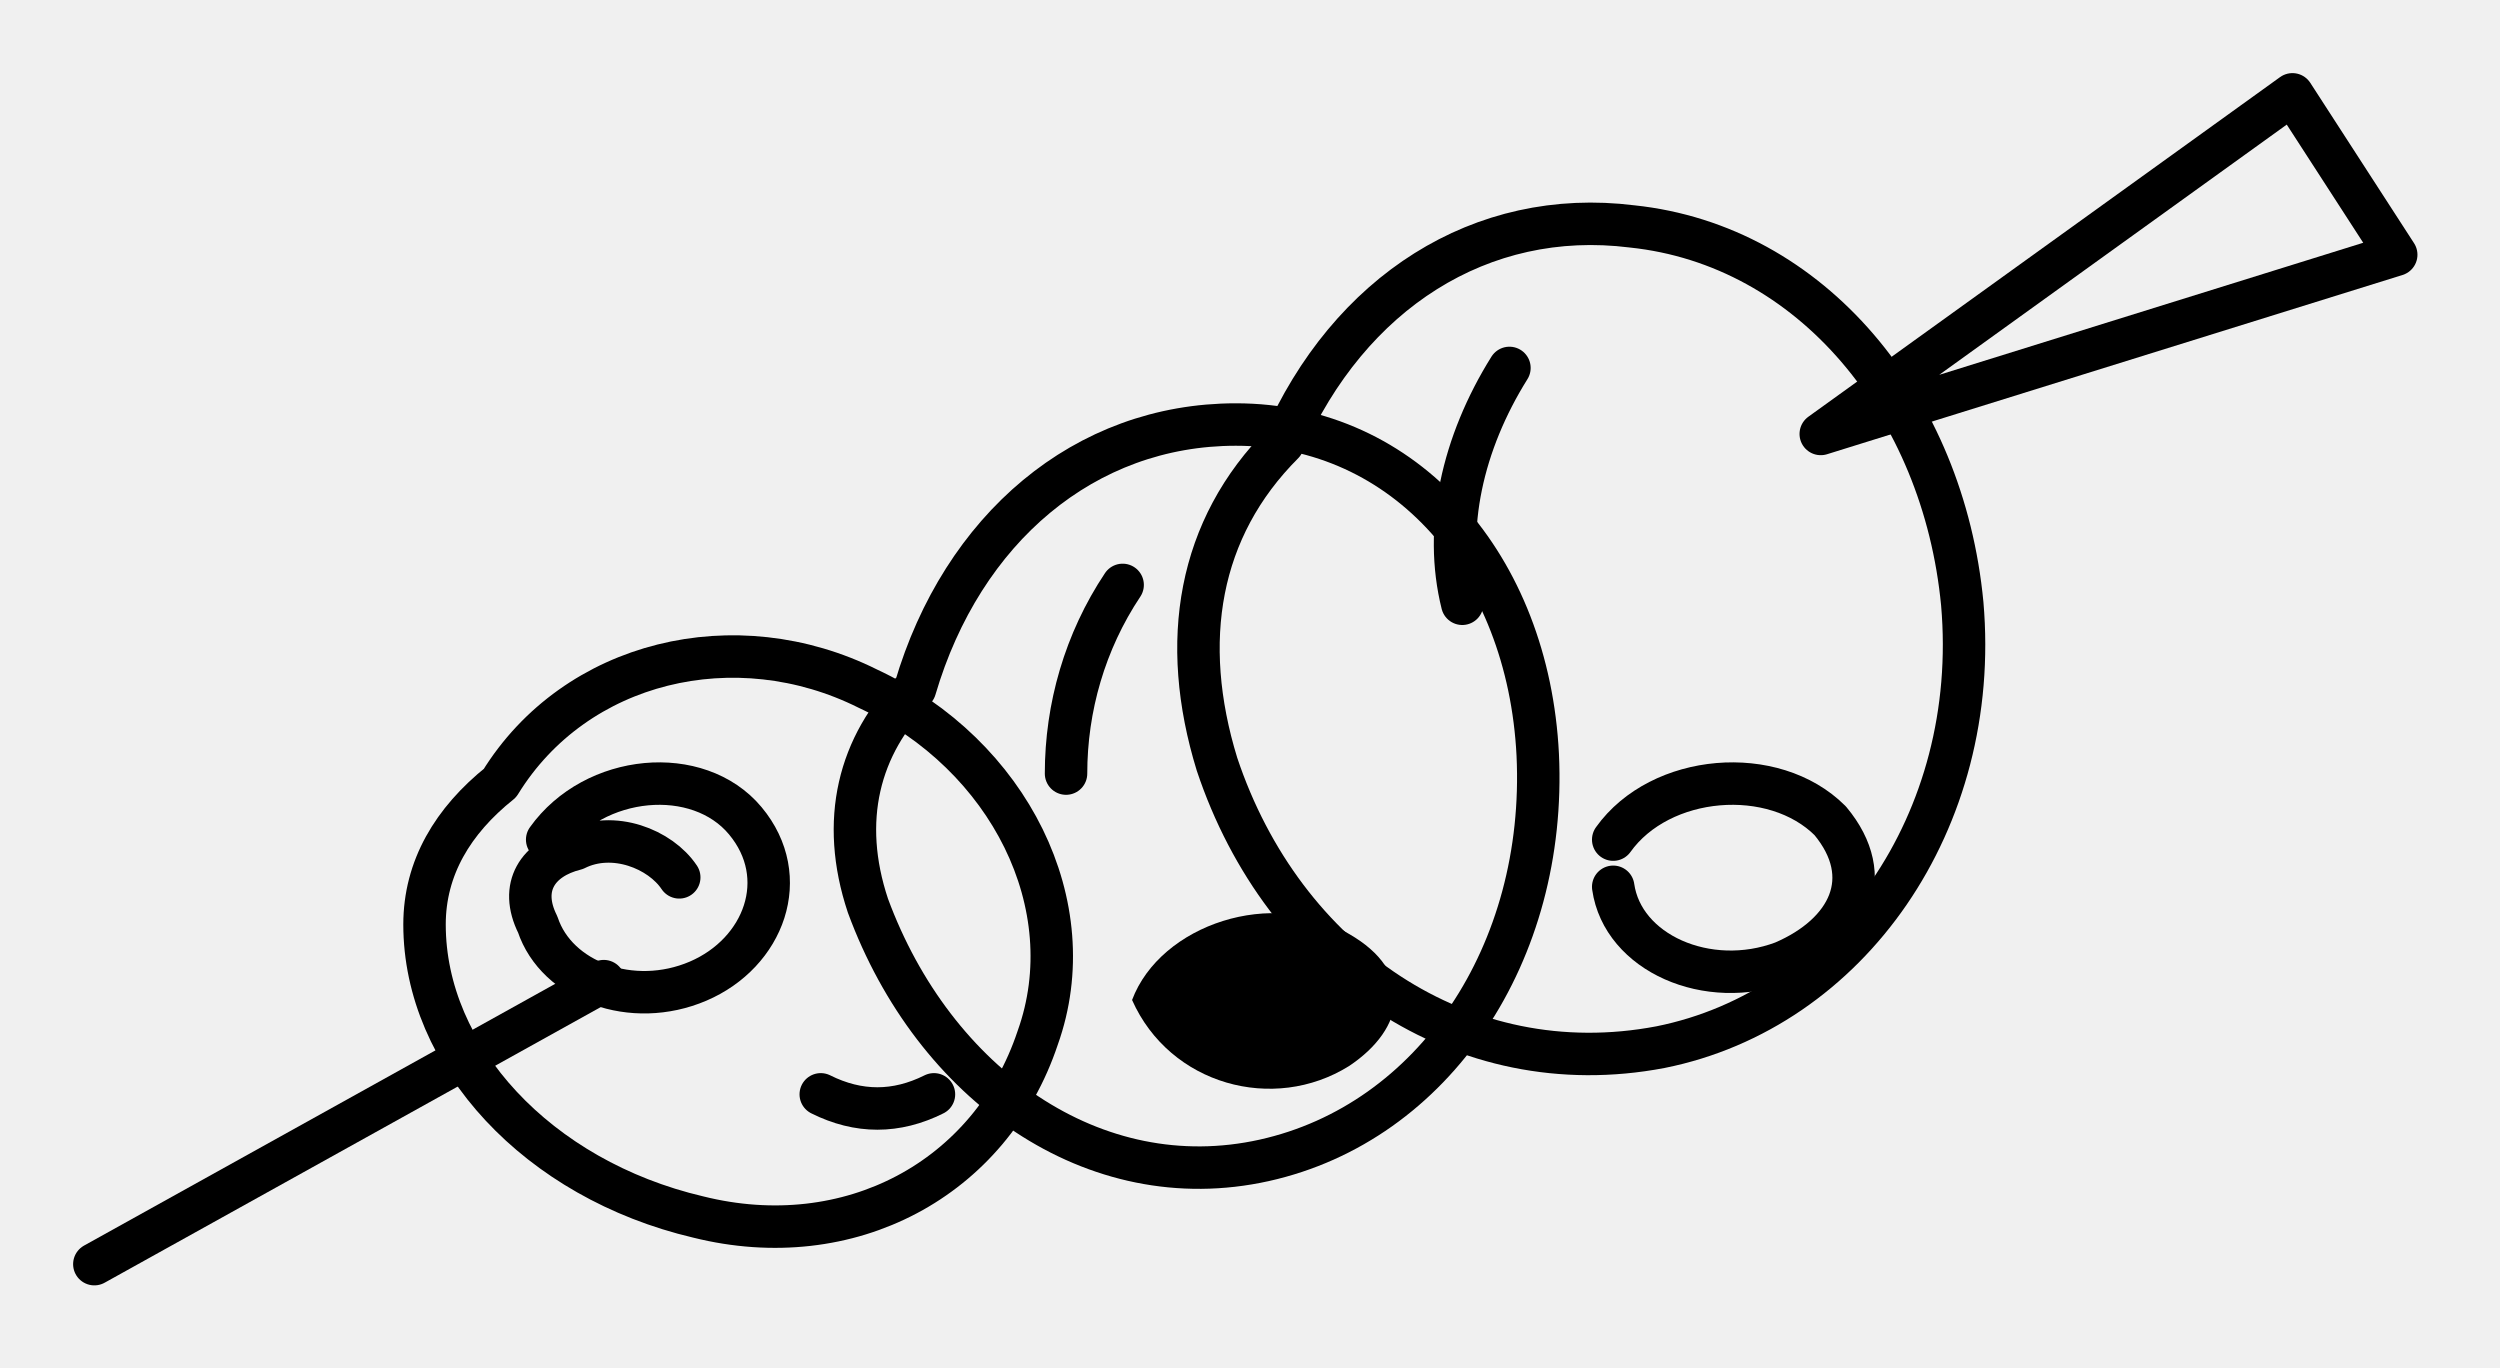
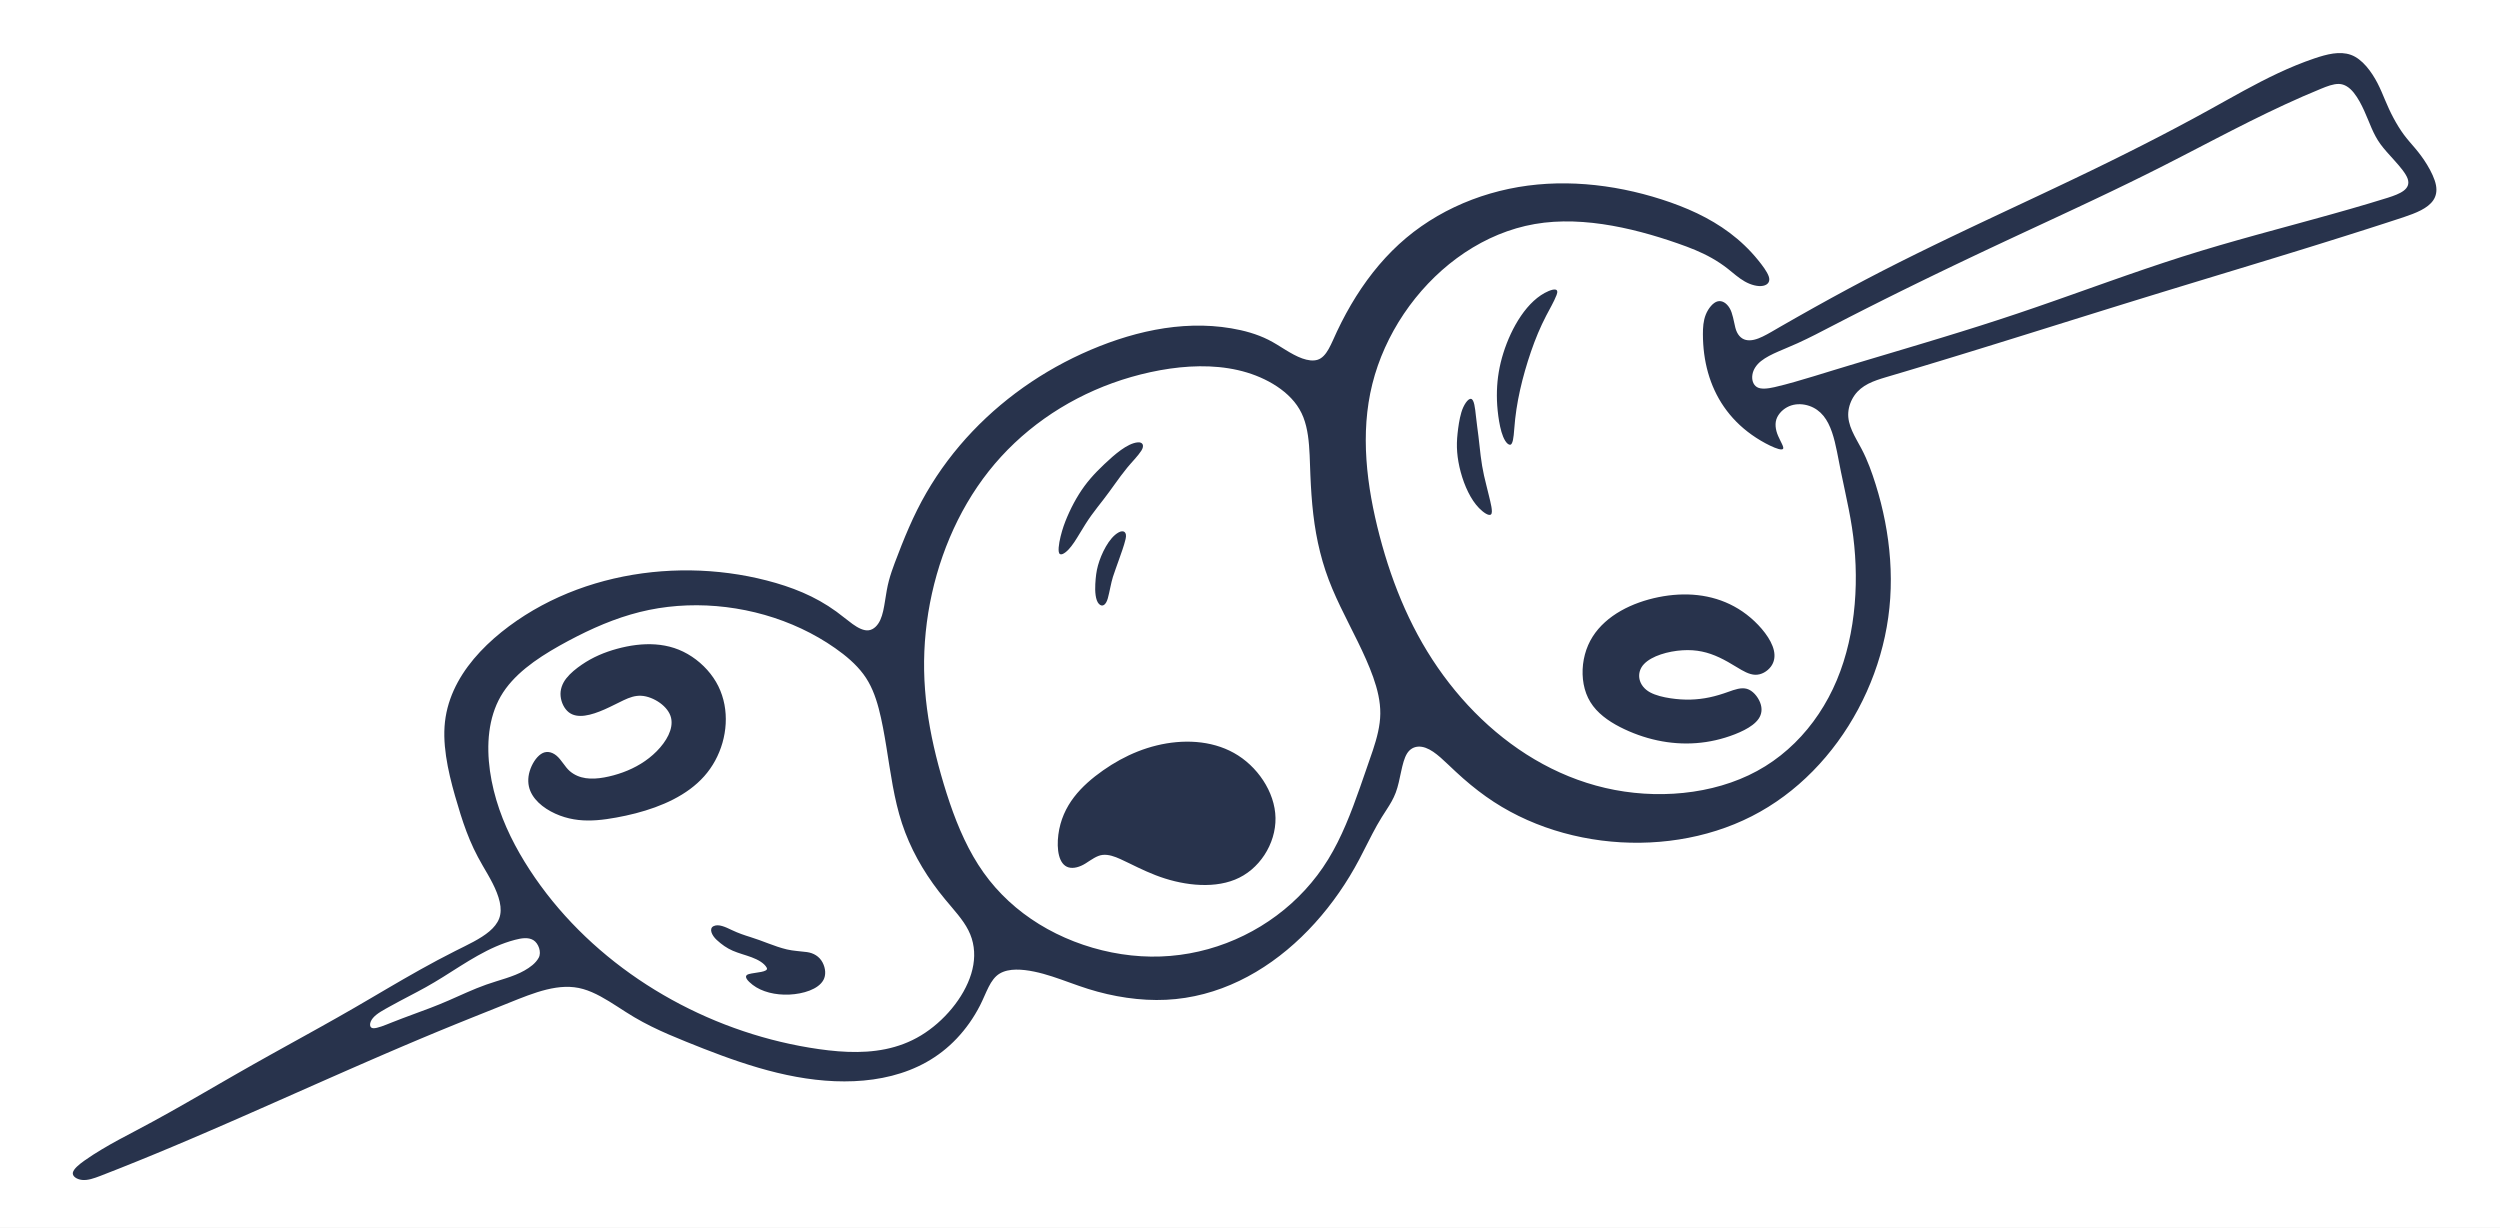
- <svg xmlns="http://www.w3.org/2000/svg" viewBox="45 80 265 145" fill="none" role="img" aria-labelledby="title">
-   <g stroke="currentColor" stroke-width="4.5" stroke-linecap="round" stroke-linejoin="round">
-     <path d="m55 214 54-30" />
-     <path d="m238 126 50-36 11 17-61 19Z" />
-     <path d="M98 163c8-13 25-17 39-10 15 7 23 23 18 37-5 15-20 23-36 19-17-4-29-17-29-31 0-6 3-11 8-15Z" />
-     <path d="M103 169c5-7 16-8 21-2 5 6 2 14-5 17-7 3-15 0-17-6-2-4 0-7 4-8 4-2 9 0 11 3" />
-     <path d="M132 196c4 2 8 2 12 0" />
-     <path d="M142 153c5-17 18-28 34-28 18 0 31 15 32 35 1 21-11 39-29 43-18 4-35-8-42-27-3-9-1-17 5-23Z" />
-     <path d="M164 142c-4 6-6 13-6 20" />
-     <path d="M165 186c3-8 15-12 23-7 7 4 6 10 0 14-8 5-19 2-23-7Z" fill="currentColor" stroke="none" />
-     <path d="M181 127c7-16 21-25 37-23 19 2 33 19 35 40 2 23-12 43-32 47-21 4-40-9-47-30-4-13-2-25 7-34Z" />
-     <path d="M205 119c-5 8-7 17-5 25" />
-     <path d="M216 169c5-7 17-8 23-2 5 6 2 12-5 15-8 3-17-1-18-8" />
-   </g>
+ <svg xmlns="http://www.w3.org/2000/svg" viewBox="28 8 389 191">
+   <path fill="#fff" d="M28 8h389v191H28z" />
+   <path fill="#28334c" fill-rule="evenodd" d="M388.116 17.090C389.081 16.765 390.063 16.470 391.023 16.334C391.984 16.199 392.922 16.223 393.799 16.535C394.676 16.848 395.494 17.505 396.203 18.324C396.911 19.143 397.496 20.081 397.950 20.960C398.404 21.838 398.755 22.701 399.127 23.588C399.500 24.476 399.917 25.408 400.416 26.340C400.914 27.273 401.472 28.185 402.038 28.950C402.604 29.715 403.181 30.343 403.783 31.056C404.385 31.770 405.037 32.610 405.668 33.655C406.299 34.700 406.859 35.865 407.038 36.817C407.216 37.769 407.039 38.532 406.615 39.162C406.191 39.791 405.519 40.289 404.711 40.710C403.903 41.131 402.957 41.476 401.983 41.803C401.009 42.129 400.024 42.445 399.047 42.761C398.070 43.077 397.095 43.390 396.123 43.701C395.150 44.012 394.180 44.320 393.212 44.625C392.244 44.931 391.277 45.235 390.313 45.536C389.349 45.838 388.386 46.138 387.425 46.436C386.464 46.734 385.504 47.030 384.546 47.325C383.588 47.620 382.631 47.914 381.676 48.207C380.720 48.499 379.765 48.791 378.812 49.082C377.858 49.372 376.905 49.663 375.953 49.952C375.001 50.242 374.050 50.531 373.099 50.820C372.148 51.109 371.197 51.398 370.247 51.687C369.297 51.976 368.347 52.266 367.397 52.555C366.447 52.845 365.497 53.135 364.547 53.426C363.596 53.717 362.646 54.009 361.695 54.302C360.744 54.595 359.793 54.888 358.841 55.183C357.890 55.478 356.937 55.773 355.985 56.069C355.032 56.366 354.079 56.662 353.126 56.960C352.172 57.257 351.218 57.554 350.264 57.852C349.310 58.150 348.355 58.449 347.399 58.747C346.444 59.045 345.488 59.344 344.532 59.642C343.575 59.940 342.619 60.239 341.661 60.536C340.704 60.834 339.746 61.132 338.787 61.429C337.829 61.726 336.870 62.023 335.910 62.319C334.951 62.615 333.991 62.910 333.030 63.205C332.069 63.499 331.108 63.793 330.146 64.086C329.184 64.378 328.222 64.670 327.259 64.960C326.296 65.251 325.332 65.540 324.368 65.828C323.403 66.115 322.437 66.400 321.473 66.687C320.510 66.974 319.559 67.276 318.711 67.708C317.864 68.140 317.120 68.721 316.570 69.500C316.020 70.279 315.664 71.219 315.592 72.180C315.519 73.142 315.773 74.105 316.190 75.048C316.607 75.991 317.169 76.922 317.656 77.844C318.142 78.766 318.542 79.680 318.895 80.599C319.248 81.518 319.561 82.444 319.855 83.384C320.149 84.324 320.420 85.276 320.664 86.237C320.907 87.199 321.125 88.169 321.315 89.147C321.505 90.125 321.666 91.110 321.798 92.101C321.929 93.091 322.031 94.086 322.100 95.083C322.170 96.081 322.208 97.081 322.211 98.082C322.215 99.083 322.185 100.084 322.119 101.083C322.053 102.082 321.951 103.080 321.812 104.073C321.673 105.066 321.498 106.056 321.287 107.038C321.076 108.020 320.830 108.996 320.549 109.962C320.269 110.928 319.955 111.884 319.607 112.829C319.260 113.774 318.880 114.707 318.468 115.625C318.056 116.543 317.613 117.447 317.139 118.334C316.665 119.220 316.161 120.090 315.628 120.940C315.095 121.790 314.532 122.620 313.942 123.428C313.351 124.236 312.733 125.021 312.088 125.782C311.443 126.543 310.771 127.279 310.074 127.988C309.377 128.696 308.654 129.377 307.908 130.029C307.161 130.680 306.390 131.301 305.596 131.890C304.802 132.478 303.985 133.034 303.146 133.555C302.308 134.076 301.447 134.562 300.566 135.010C299.686 135.458 298.785 135.870 297.867 136.244C296.949 136.618 296.014 136.956 295.066 137.256C294.117 137.557 293.155 137.822 292.182 138.050C291.209 138.278 290.226 138.470 289.235 138.625C288.244 138.781 287.246 138.901 286.243 138.985C285.241 139.069 284.234 139.117 283.226 139.130C282.218 139.143 281.209 139.120 280.202 139.063C279.195 139.005 278.190 138.912 277.190 138.784C276.190 138.656 275.196 138.493 274.210 138.296C273.224 138.099 272.246 137.867 271.280 137.600C270.313 137.334 269.359 137.033 268.419 136.699C267.479 136.364 266.553 135.995 265.646 135.592C264.739 135.190 263.849 134.753 262.981 134.283C262.112 133.813 261.265 133.310 260.441 132.773C259.617 132.236 258.814 131.666 258.023 131.058C257.231 130.451 256.451 129.807 255.673 129.125C254.894 128.442 254.117 127.708 253.334 126.964C252.552 126.220 251.769 125.494 250.995 124.970C250.220 124.447 249.441 124.144 248.725 124.173C248.009 124.202 247.373 124.547 246.938 125.243C246.503 125.939 246.251 126.966 246.013 128.067C245.776 129.168 245.552 130.340 245.178 131.330C244.804 132.320 244.295 133.148 243.772 133.954C243.249 134.760 242.733 135.567 242.257 136.417C241.781 137.266 241.330 138.143 240.880 139.029C240.429 139.915 239.981 140.811 239.510 141.700C239.039 142.588 238.543 143.467 238.019 144.331C237.495 145.194 236.944 146.044 236.367 146.875C235.790 147.707 235.187 148.521 234.559 149.314C233.932 150.107 233.279 150.879 232.603 151.626C231.927 152.374 231.228 153.098 230.506 153.794C229.784 154.490 229.040 155.159 228.274 155.797C227.508 156.435 226.721 157.042 225.914 157.616C225.107 158.189 224.280 158.728 223.433 159.231C222.587 159.733 221.722 160.198 220.839 160.622C219.956 161.047 219.055 161.431 218.137 161.771C217.219 162.112 216.285 162.408 215.335 162.658C214.385 162.908 213.419 163.111 212.439 163.263C211.460 163.416 210.465 163.518 209.458 163.567C208.450 163.616 207.428 163.611 206.402 163.556C205.376 163.502 204.346 163.398 203.321 163.250C202.296 163.103 201.277 162.911 200.273 162.680C199.269 162.449 198.280 162.180 197.316 161.876C196.352 161.573 195.412 161.237 194.483 160.903C193.554 160.568 192.635 160.236 191.714 159.938C190.793 159.640 189.870 159.378 188.930 159.185C187.991 158.992 187.018 158.857 186.087 158.872C185.156 158.886 184.274 159.055 183.547 159.489C182.819 159.923 182.285 160.672 181.830 161.573C181.375 162.475 180.975 163.501 180.488 164.454C180.000 165.407 179.449 166.317 178.844 167.175C178.239 168.033 177.579 168.838 176.875 169.582C176.171 170.326 175.421 171.008 174.636 171.619C173.851 172.231 173.030 172.773 172.179 173.252C171.327 173.731 170.446 174.145 169.540 174.501C168.634 174.856 167.704 175.152 166.756 175.394C165.807 175.636 164.841 175.823 163.862 175.962C162.883 176.100 161.891 176.188 160.894 176.232C159.896 176.276 158.892 176.275 157.887 176.235C156.883 176.195 155.878 176.114 154.879 175.999C153.879 175.884 152.885 175.734 151.896 175.553C150.908 175.373 149.925 175.163 148.947 174.927C147.970 174.691 146.998 174.430 146.033 174.148C145.067 173.866 144.108 173.564 143.155 173.246C142.201 172.928 141.255 172.594 140.314 172.249C139.374 171.905 138.440 171.549 137.513 171.187C136.586 170.825 135.666 170.457 134.753 170.087C133.840 169.717 132.933 169.344 132.033 168.954C131.133 168.563 130.240 168.155 129.351 167.714C128.463 167.274 127.580 166.802 126.702 166.284C125.824 165.766 124.952 165.195 124.077 164.631C123.202 164.068 122.325 163.514 121.438 163.036C120.550 162.557 119.652 162.154 118.736 161.893C117.820 161.631 116.883 161.527 115.930 161.556C114.978 161.585 114.012 161.742 113.041 161.979C112.070 162.217 111.094 162.537 110.123 162.893C109.151 163.249 108.184 163.641 107.231 164.025C106.277 164.408 105.337 164.785 104.405 165.157C103.473 165.530 102.550 165.899 101.632 166.267C100.714 166.636 99.800 167.004 98.887 167.375C97.973 167.746 97.060 168.121 96.145 168.499C95.230 168.877 94.314 169.260 93.398 169.645C92.482 170.030 91.565 170.419 90.647 170.810C89.730 171.201 88.812 171.595 87.893 171.991C86.975 172.387 86.056 172.785 85.138 173.185C84.219 173.585 83.300 173.987 82.381 174.390C81.462 174.793 80.543 175.197 79.625 175.602C78.706 176.007 77.787 176.412 76.869 176.818C75.951 177.224 75.034 177.630 74.117 178.036C73.200 178.442 72.283 178.848 71.367 179.253C70.452 179.658 69.537 180.062 68.623 180.465C67.709 180.868 66.796 181.270 65.884 181.671C64.972 182.071 64.061 182.469 63.151 182.866C62.242 183.262 61.334 183.656 60.425 184.048C59.517 184.440 58.608 184.830 57.697 185.219C56.786 185.608 55.873 185.995 54.955 186.380C54.038 186.766 53.116 187.150 52.189 187.534C51.261 187.917 50.327 188.300 49.385 188.681C48.443 189.063 47.493 189.444 46.533 189.825C45.573 190.206 44.602 190.589 43.621 190.967C42.640 191.345 41.656 191.691 40.780 191.599C39.905 191.508 39.205 191.003 39.341 190.438C39.476 189.873 40.261 189.212 41.153 188.580C42.045 187.948 42.970 187.364 43.869 186.826C44.767 186.287 45.657 185.788 46.541 185.309C47.425 184.830 48.303 184.370 49.178 183.909C50.053 183.448 50.924 182.982 51.793 182.509C52.662 182.036 53.528 181.556 54.394 181.072C55.259 180.587 56.123 180.098 56.986 179.605C57.850 179.112 58.713 178.616 59.577 178.118C60.441 177.620 61.305 177.120 62.171 176.620C63.037 176.121 63.905 175.621 64.775 175.122C65.645 174.623 66.518 174.126 67.394 173.632C68.270 173.137 69.148 172.645 70.029 172.155C70.909 171.664 71.790 171.175 72.671 170.687C73.552 170.199 74.433 169.712 75.312 169.225C76.191 168.738 77.068 168.251 77.942 167.763C78.816 167.275 79.686 166.786 80.551 166.296C81.416 165.806 82.276 165.314 83.130 164.821C83.984 164.327 84.832 163.831 85.679 163.335C86.526 162.838 87.371 162.341 88.220 161.843C89.069 161.346 89.921 160.850 90.781 160.354C91.641 159.859 92.509 159.365 93.389 158.874C94.269 158.383 95.161 157.895 96.069 157.410C96.978 156.925 97.903 156.444 98.850 155.968C99.797 155.492 100.772 155.024 101.687 154.529C102.601 154.033 103.452 153.509 104.148 152.919C104.843 152.330 105.382 151.675 105.671 150.917C105.960 150.159 105.966 149.279 105.756 148.337C105.547 147.396 105.139 146.407 104.661 145.460C104.183 144.513 103.630 143.594 103.109 142.694C102.588 141.793 102.116 140.911 101.701 140.033C101.287 139.156 100.922 138.282 100.587 137.397C100.252 136.511 99.948 135.614 99.656 134.691C99.364 133.767 99.079 132.813 98.798 131.825C98.516 130.836 98.244 129.818 98.004 128.786C97.765 127.755 97.557 126.709 97.405 125.667C97.253 124.625 97.156 123.586 97.137 122.566C97.119 121.546 97.182 120.547 97.338 119.579C97.494 118.612 97.738 117.674 98.059 116.766C98.379 115.859 98.777 114.981 99.239 114.133C99.702 113.285 100.230 112.467 100.813 111.680C101.395 110.893 102.032 110.137 102.711 109.412C103.391 108.687 104.113 107.992 104.867 107.329C105.622 106.667 106.408 106.035 107.214 105.435C108.021 104.836 108.848 104.268 109.694 103.731C110.541 103.195 111.406 102.690 112.287 102.217C113.169 101.743 114.067 101.301 114.980 100.890C115.892 100.478 116.819 100.098 117.758 99.749C118.697 99.400 119.647 99.082 120.608 98.794C121.569 98.507 122.540 98.250 123.518 98.023C124.496 97.797 125.482 97.601 126.473 97.435C127.464 97.269 128.461 97.134 129.460 97.028C130.460 96.923 131.463 96.847 132.466 96.802C133.470 96.756 134.475 96.740 135.478 96.754C136.481 96.767 137.483 96.811 138.481 96.883C139.480 96.956 140.474 97.058 141.463 97.189C142.452 97.321 143.435 97.481 144.410 97.670C145.385 97.860 146.352 98.078 147.309 98.325C148.266 98.572 149.212 98.846 150.146 99.156C151.080 99.466 152.001 99.812 152.907 100.202C153.812 100.593 154.703 101.029 155.575 101.520C156.448 102.011 157.300 102.558 158.140 103.165C158.980 103.771 159.809 104.485 160.661 105.098C161.513 105.712 162.415 106.182 163.187 106.071C163.960 105.960 164.585 105.315 164.970 104.473C165.355 103.631 165.544 102.571 165.712 101.492C165.880 100.412 166.049 99.342 166.307 98.372C166.565 97.402 166.883 96.497 167.221 95.592C167.559 94.687 167.911 93.774 168.279 92.852C168.646 91.931 169.029 91.004 169.433 90.082C169.837 89.160 170.262 88.243 170.712 87.340C171.162 86.438 171.639 85.551 172.142 84.682C172.645 83.813 173.173 82.961 173.725 82.127C174.278 81.292 174.855 80.476 175.455 79.678C176.055 78.880 176.678 78.100 177.322 77.340C177.967 76.579 178.634 75.838 179.321 75.116C180.008 74.394 180.715 73.692 181.442 73.010C182.169 72.328 182.915 71.666 183.679 71.025C184.443 70.384 185.224 69.764 186.023 69.165C186.822 68.566 187.637 67.989 188.467 67.434C189.298 66.879 190.144 66.345 191.004 65.835C191.864 65.324 192.738 64.837 193.625 64.372C194.513 63.908 195.412 63.466 196.324 63.049C197.235 62.632 198.158 62.238 199.092 61.869C200.025 61.500 200.969 61.156 201.921 60.840C202.873 60.525 203.833 60.238 204.800 59.983C205.767 59.729 206.741 59.507 207.719 59.321C208.698 59.136 209.681 58.986 210.668 58.877C211.654 58.768 212.643 58.699 213.634 58.675C214.624 58.650 215.616 58.669 216.607 58.736C217.598 58.804 218.588 58.919 219.577 59.086C220.565 59.253 221.552 59.470 222.521 59.759C223.490 60.048 224.441 60.410 225.356 60.868C226.270 61.326 227.144 61.896 228.011 62.430C228.879 62.964 229.759 63.462 230.623 63.770C231.488 64.078 232.320 64.198 233.022 63.978C233.725 63.757 234.268 63.137 234.732 62.312C235.197 61.487 235.601 60.491 236.046 59.548C236.491 58.605 236.960 57.679 237.454 56.773C237.948 55.867 238.467 54.980 239.010 54.116C239.554 53.252 240.124 52.411 240.719 51.595C241.314 50.779 241.936 49.989 242.584 49.227C243.233 48.465 243.908 47.732 244.610 47.029C245.313 46.327 246.043 45.657 246.801 45.020C247.560 44.383 248.346 43.781 249.158 43.214C249.969 42.647 250.806 42.114 251.664 41.617C252.522 41.120 253.402 40.658 254.300 40.233C255.198 39.807 256.115 39.417 257.046 39.063C257.977 38.710 258.924 38.393 259.882 38.113C260.840 37.833 261.810 37.590 262.788 37.384C263.766 37.178 264.752 37.010 265.744 36.880C266.735 36.750 267.732 36.657 268.731 36.599C269.731 36.542 270.734 36.520 271.737 36.532C272.740 36.544 273.744 36.590 274.746 36.668C275.748 36.746 276.748 36.856 277.744 36.996C278.740 37.136 279.732 37.306 280.718 37.505C281.704 37.704 282.683 37.931 283.654 38.185C284.624 38.439 285.586 38.720 286.537 39.025C287.488 39.331 288.428 39.661 289.352 40.020C290.277 40.379 291.187 40.769 292.078 41.194C292.968 41.620 293.839 42.083 294.686 42.588C295.534 43.093 296.357 43.641 297.153 44.238C297.948 44.836 298.715 45.482 299.450 46.185C300.185 46.887 300.888 47.645 301.553 48.466C302.219 49.286 302.928 50.216 303.208 50.985C303.487 51.754 303.140 52.314 302.333 52.472C301.527 52.629 300.440 52.340 299.477 51.792C298.513 51.245 297.691 50.482 296.865 49.833C296.039 49.183 295.204 48.634 294.356 48.155C293.508 47.676 292.646 47.267 291.768 46.898C290.890 46.529 289.994 46.200 289.077 45.880C288.160 45.560 287.222 45.249 286.267 44.953C285.311 44.657 284.339 44.377 283.355 44.118C282.371 43.859 281.375 43.622 280.372 43.413C279.368 43.204 278.358 43.022 277.344 42.875C276.330 42.728 275.314 42.615 274.300 42.543C273.286 42.471 272.273 42.439 271.268 42.454C270.262 42.469 269.263 42.531 268.276 42.646C267.288 42.762 266.313 42.932 265.352 43.156C264.391 43.380 263.445 43.658 262.516 43.985C261.587 44.312 260.676 44.689 259.784 45.111C258.893 45.534 258.021 46.002 257.172 46.513C256.322 47.023 255.495 47.575 254.693 48.166C253.891 48.756 253.114 49.385 252.364 50.048C251.615 50.712 250.893 51.409 250.201 52.138C249.509 52.866 248.847 53.625 248.217 54.411C247.588 55.197 246.991 56.009 246.429 56.845C245.867 57.681 245.341 58.540 244.852 59.418C244.363 60.296 243.911 61.194 243.500 62.107C243.089 63.020 242.718 63.948 242.390 64.888C242.062 65.829 241.777 66.781 241.537 67.741C241.297 68.701 241.102 69.668 240.950 70.642C240.798 71.616 240.688 72.596 240.616 73.580C240.545 74.564 240.512 75.553 240.513 76.544C240.515 77.536 240.551 78.530 240.618 79.524C240.685 80.519 240.783 81.515 240.909 82.511C241.034 83.506 241.187 84.500 241.363 85.492C241.539 86.484 241.739 87.474 241.959 88.459C242.178 89.445 242.418 90.426 242.673 91.402C242.929 92.377 243.201 93.347 243.491 94.310C243.781 95.273 244.089 96.229 244.416 97.177C244.743 98.125 245.090 99.065 245.456 99.995C245.822 100.926 246.208 101.847 246.616 102.758C247.024 103.669 247.453 104.570 247.904 105.458C248.355 106.347 248.829 107.225 249.326 108.089C249.824 108.954 250.345 109.805 250.890 110.643C251.435 111.481 252.004 112.304 252.595 113.110C253.186 113.917 253.801 114.707 254.437 115.478C255.073 116.249 255.731 117.002 256.410 117.734C257.089 118.466 257.790 119.177 258.510 119.865C259.231 120.554 259.972 121.219 260.732 121.859C261.492 122.500 262.272 123.115 263.070 123.704C263.868 124.292 264.685 124.853 265.519 125.386C266.354 125.918 267.206 126.421 268.075 126.892C268.944 127.364 269.830 127.804 270.732 128.211C271.634 128.618 272.552 128.992 273.485 129.330C274.419 129.668 275.367 129.971 276.330 130.236C277.293 130.501 278.270 130.728 279.261 130.916C280.252 131.104 281.256 131.252 282.269 131.358C283.283 131.465 284.304 131.531 285.327 131.556C286.351 131.580 287.376 131.562 288.398 131.501C289.420 131.440 290.437 131.336 291.445 131.188C292.453 131.040 293.451 130.848 294.432 130.610C295.414 130.373 296.380 130.091 297.323 129.762C298.267 129.433 299.188 129.059 300.081 128.637C300.974 128.214 301.839 127.745 302.671 127.228C303.502 126.711 304.302 126.149 305.067 125.544C305.833 124.939 306.564 124.292 307.261 123.608C307.957 122.923 308.618 122.200 309.241 121.444C309.865 120.687 310.451 119.897 310.999 119.077C311.547 118.256 312.056 117.406 312.525 116.530C312.994 115.655 313.423 114.753 313.810 113.829C314.197 112.906 314.542 111.961 314.848 110.999C315.154 110.038 315.420 109.059 315.649 108.069C315.878 107.079 316.070 106.077 316.226 105.068C316.382 104.060 316.503 103.044 316.590 102.027C316.677 101.009 316.731 99.990 316.754 98.974C316.776 97.958 316.767 96.945 316.729 95.940C316.690 94.935 316.623 93.938 316.527 92.955C316.432 91.971 316.309 91.001 316.162 90.046C316.015 89.092 315.844 88.149 315.659 87.205C315.474 86.260 315.275 85.315 315.071 84.353C314.866 83.392 314.656 82.414 314.450 81.408C314.244 80.402 314.052 79.353 313.840 78.302C313.628 77.251 313.389 76.208 313.059 75.250C312.729 74.292 312.308 73.419 311.734 72.711C311.159 72.002 310.401 71.454 309.512 71.153C308.622 70.852 307.633 70.798 306.728 71.083C305.824 71.368 304.975 72.039 304.538 72.914C304.101 73.789 304.259 74.877 304.677 75.834C305.095 76.792 305.632 77.598 305.441 77.842C305.249 78.087 304.403 77.810 303.433 77.345C302.463 76.881 301.449 76.276 300.567 75.649C299.685 75.022 298.887 74.342 298.168 73.615C297.450 72.888 296.811 72.115 296.249 71.301C295.687 70.487 295.202 69.632 294.790 68.744C294.377 67.856 294.039 66.934 293.770 65.984C293.502 65.034 293.303 64.056 293.171 63.057C293.040 62.058 292.975 61.038 292.973 60.002C292.972 58.967 293.030 57.916 293.425 56.937C293.820 55.958 294.565 55.063 295.263 54.891C295.961 54.720 296.642 55.146 297.122 55.933C297.603 56.721 297.759 57.949 298.020 58.991C298.282 60.032 298.871 60.716 299.672 60.897C300.474 61.077 301.359 60.809 302.260 60.376C303.161 59.942 304.078 59.375 304.981 58.857C305.884 58.338 306.780 57.827 307.670 57.322C308.561 56.817 309.447 56.319 310.329 55.826C311.211 55.334 312.090 54.848 312.967 54.367C313.844 53.886 314.719 53.410 315.595 52.939C316.471 52.469 317.346 52.003 318.224 51.541C319.102 51.080 319.982 50.622 320.865 50.168C321.748 49.715 322.634 49.265 323.523 48.818C324.412 48.371 325.303 47.928 326.197 47.487C327.091 47.046 327.987 46.608 328.885 46.172C329.783 45.736 330.682 45.302 331.583 44.870C332.485 44.438 333.387 44.008 334.291 43.579C335.195 43.150 336.100 42.723 337.005 42.296C337.911 41.869 338.817 41.443 339.723 41.017C340.630 40.591 341.537 40.165 342.443 39.739C343.350 39.314 344.257 38.888 345.163 38.461C346.069 38.034 346.975 37.607 347.879 37.178C348.784 36.749 349.688 36.320 350.591 35.888C351.494 35.457 352.395 35.023 353.295 34.588C354.195 34.153 355.093 33.715 355.989 33.275C356.885 32.835 357.779 32.392 358.672 31.946C359.565 31.501 360.455 31.052 361.344 30.600C362.233 30.148 363.120 29.693 364.005 29.235C364.890 28.776 365.773 28.314 366.654 27.848C367.535 27.382 368.414 26.912 369.292 26.438C370.169 25.964 371.044 25.486 371.918 25.003C372.791 24.520 373.662 24.033 374.535 23.547C375.408 23.061 376.281 22.576 377.160 22.098C378.038 21.621 378.921 21.150 379.811 20.693C380.701 20.236 381.599 19.792 382.508 19.367C383.417 18.942 384.336 18.535 385.270 18.154C386.204 17.773 387.151 17.416 388.116 17.090ZM389.153 21.809C388.206 22.196 387.267 22.594 386.334 23.002C385.402 23.410 384.476 23.827 383.555 24.252C382.634 24.678 381.719 25.111 380.808 25.550C379.898 25.990 378.991 26.435 378.088 26.885C377.185 27.336 376.286 27.790 375.388 28.248C374.491 28.706 373.596 29.167 372.702 29.628C371.809 30.090 370.917 30.553 370.025 31.016C369.133 31.479 368.241 31.941 367.348 32.402C366.456 32.862 365.563 33.320 364.668 33.774C363.773 34.229 362.876 34.679 361.977 35.126C361.078 35.572 360.177 36.015 359.275 36.455C358.373 36.895 357.469 37.331 356.563 37.766C355.658 38.200 354.751 38.632 353.843 39.061C352.935 39.491 352.026 39.920 351.116 40.346C350.206 40.773 349.295 41.199 348.384 41.624C347.472 42.049 346.560 42.474 345.647 42.898C344.735 43.323 343.821 43.747 342.908 44.172C341.995 44.598 341.081 45.024 340.168 45.451C339.254 45.878 338.341 46.306 337.428 46.736C336.514 47.166 335.602 47.598 334.690 48.031C333.778 48.464 332.866 48.899 331.956 49.335C331.046 49.771 330.136 50.209 329.229 50.648C328.321 51.086 327.415 51.527 326.510 51.969C325.606 52.410 324.703 52.854 323.803 53.298C322.903 53.743 322.005 54.189 321.109 54.636C320.214 55.083 319.321 55.532 318.431 55.982C317.541 56.431 316.654 56.883 315.770 57.335C314.887 57.788 314.006 58.241 313.130 58.696C312.253 59.151 311.381 59.607 310.487 60.059C309.594 60.511 308.680 60.959 307.720 61.396C306.760 61.833 305.726 62.248 304.719 62.688C303.713 63.127 302.754 63.599 302.023 64.180C301.292 64.761 300.802 65.501 300.676 66.287C300.549 67.073 300.765 67.843 301.366 68.223C301.966 68.603 303.012 68.489 304.110 68.241C305.208 67.993 306.280 67.696 307.294 67.410C308.308 67.124 309.281 66.833 310.240 66.540C311.199 66.248 312.145 65.955 313.098 65.664C314.050 65.373 315.005 65.084 315.961 64.796C316.917 64.508 317.875 64.220 318.834 63.933C319.793 63.646 320.754 63.360 321.715 63.073C322.676 62.786 323.638 62.499 324.601 62.210C325.563 61.922 326.526 61.633 327.489 61.343C328.452 61.052 329.416 60.760 330.379 60.466C331.342 60.172 332.305 59.875 333.267 59.576C334.229 59.277 335.190 58.975 336.151 58.670C337.111 58.365 338.071 58.056 339.029 57.743C339.987 57.431 340.944 57.114 341.898 56.793C342.853 56.471 343.807 56.146 344.759 55.818C345.711 55.489 346.662 55.158 347.612 54.825C348.562 54.492 349.512 54.156 350.461 53.821C351.410 53.485 352.358 53.148 353.306 52.812C354.255 52.475 355.203 52.139 356.152 51.805C357.100 51.471 358.049 51.138 358.999 50.807C359.948 50.477 360.899 50.149 361.850 49.825C362.801 49.501 363.754 49.181 364.707 48.866C365.661 48.550 366.616 48.240 367.573 47.935C368.531 47.631 369.489 47.333 370.450 47.041C371.411 46.749 372.374 46.462 373.338 46.181C374.302 45.899 375.268 45.623 376.235 45.349C377.202 45.076 378.170 44.805 379.139 44.537C380.109 44.269 381.079 44.003 382.050 43.738C383.020 43.472 383.992 43.208 384.964 42.943C385.936 42.678 386.908 42.413 387.880 42.145C388.852 41.878 389.825 41.609 390.797 41.337C391.769 41.065 392.741 40.790 393.712 40.511C394.684 40.231 395.655 39.948 396.625 39.658C397.595 39.369 398.572 39.077 399.531 38.772C400.490 38.467 401.400 38.136 402.004 37.680C402.608 37.224 402.906 36.643 402.641 35.836C402.376 35.030 401.466 33.956 400.586 32.979C399.706 32.002 398.966 31.207 398.395 30.422C397.824 29.638 397.403 28.812 397.020 27.939C396.637 27.065 396.291 26.151 395.864 25.215C395.438 24.279 394.913 23.261 394.252 22.433C393.591 21.605 392.804 21.077 391.929 21.062C391.053 21.047 390.099 21.422 389.153 21.809ZM268.964 53.289C269.793 52.940 270.618 52.829 270.201 53.906C269.783 54.983 269.064 56.195 268.594 57.107C268.124 58.019 267.706 58.903 267.313 59.839C266.919 60.775 266.557 61.736 266.221 62.713C265.886 63.689 265.574 64.680 265.289 65.677C265.004 66.673 264.747 67.676 264.523 68.678C264.299 69.680 264.109 70.682 263.959 71.676C263.809 72.671 263.698 73.664 263.610 74.826C263.523 75.988 263.410 77.286 262.912 77.202C262.414 77.119 261.931 76.250 261.631 75.214C261.331 74.177 261.148 72.966 261.038 71.900C260.929 70.834 260.895 69.831 260.923 68.837C260.951 67.842 261.044 66.863 261.209 65.885C261.373 64.907 261.609 63.929 261.921 62.936C262.233 61.942 262.622 60.930 263.082 59.948C263.542 58.967 264.073 58.016 264.668 57.146C265.263 56.275 265.923 55.486 266.641 54.826C267.359 54.167 268.136 53.638 268.964 53.289ZM207.023 65.903C206.019 66.121 205.025 66.371 204.044 66.653C203.063 66.934 202.094 67.248 201.140 67.592C200.186 67.936 199.246 68.311 198.322 68.716C197.398 69.121 196.490 69.556 195.600 70.020C194.709 70.484 193.837 70.977 192.983 71.498C192.130 72.019 191.296 72.569 190.483 73.146C189.670 73.722 188.878 74.327 188.109 74.957C187.340 75.588 186.593 76.245 185.871 76.927C185.149 77.610 184.451 78.318 183.780 79.051C183.108 79.784 182.463 80.542 181.845 81.323C181.227 82.105 180.637 82.910 180.075 83.736C179.512 84.563 178.978 85.410 178.472 86.276C177.965 87.142 177.487 88.027 177.037 88.928C176.587 89.828 176.165 90.745 175.772 91.676C175.379 92.606 175.014 93.550 174.678 94.505C174.342 95.460 174.035 96.426 173.757 97.400C173.479 98.375 173.230 99.358 173.010 100.347C172.791 101.336 172.600 102.331 172.439 103.329C172.278 104.327 172.147 105.329 172.045 106.332C171.943 107.335 171.871 108.339 171.829 109.341C171.787 110.343 171.775 111.343 171.793 112.340C171.812 113.336 171.860 114.329 171.936 115.318C172.011 116.308 172.115 117.294 172.243 118.278C172.372 119.262 172.526 120.243 172.703 121.223C172.880 122.203 173.079 123.180 173.300 124.157C173.520 125.134 173.761 126.109 174.020 127.084C174.279 128.059 174.556 129.034 174.849 130.008C175.142 130.983 175.451 131.958 175.781 132.926C176.110 133.894 176.461 134.855 176.837 135.803C177.214 136.750 177.616 137.685 178.049 138.599C178.481 139.513 178.945 140.407 179.444 141.274C179.943 142.141 180.477 142.982 181.052 143.788C181.626 144.595 182.241 145.368 182.893 146.107C183.545 146.845 184.235 147.549 184.959 148.218C185.683 148.887 186.441 149.521 187.231 150.118C188.021 150.715 188.843 151.276 189.693 151.800C190.543 152.323 191.422 152.810 192.327 153.258C193.231 153.706 194.161 154.116 195.110 154.485C196.060 154.854 197.028 155.183 198.011 155.470C198.993 155.756 199.990 156.000 200.994 156.200C201.998 156.399 203.011 156.554 204.025 156.663C205.040 156.771 206.058 156.833 207.072 156.847C208.086 156.860 209.096 156.825 210.099 156.741C211.102 156.657 212.097 156.526 213.082 156.348C214.067 156.170 215.041 155.947 216.001 155.679C216.961 155.411 217.907 155.099 218.836 154.744C219.765 154.390 220.676 153.993 221.567 153.555C222.458 153.118 223.328 152.640 224.175 152.124C225.021 151.607 225.844 151.052 226.639 150.460C227.434 149.869 228.203 149.240 228.940 148.577C229.678 147.913 230.385 147.215 231.058 146.483C231.731 145.752 232.371 144.987 232.973 144.192C233.576 143.396 234.140 142.569 234.666 141.713C235.191 140.857 235.677 139.973 236.133 139.067C236.589 138.161 237.014 137.234 237.416 136.292C237.819 135.350 238.198 134.393 238.562 133.429C238.927 132.465 239.276 131.493 239.618 130.521C239.960 129.548 240.295 128.575 240.630 127.608C240.965 126.641 241.308 125.682 241.623 124.729C241.938 123.776 242.221 122.828 242.428 121.881C242.635 120.935 242.766 119.990 242.775 119.044C242.785 118.098 242.675 117.149 242.480 116.204C242.285 115.258 242.004 114.315 241.673 113.379C241.341 112.442 240.961 111.514 240.556 110.593C240.150 109.672 239.717 108.757 239.272 107.845C238.826 106.934 238.367 106.025 237.911 105.115C237.454 104.205 236.999 103.294 236.561 102.378C236.123 101.462 235.701 100.542 235.311 99.613C234.920 98.684 234.563 97.746 234.247 96.797C233.931 95.848 233.653 94.889 233.410 93.921C233.167 92.954 232.959 91.978 232.783 90.995C232.608 90.012 232.464 89.022 232.347 88.026C232.230 87.029 232.139 86.026 232.067 85.013C231.994 84.001 231.940 82.980 231.897 81.949C231.854 80.918 231.828 79.872 231.781 78.833C231.734 77.795 231.662 76.765 231.517 75.774C231.371 74.783 231.152 73.830 230.809 72.944C230.466 72.059 229.986 71.246 229.385 70.512C228.785 69.779 228.072 69.123 227.288 68.543C226.504 67.963 225.650 67.460 224.768 67.032C223.885 66.604 222.971 66.251 222.033 65.966C221.095 65.681 220.133 65.464 219.153 65.308C218.174 65.152 217.177 65.057 216.170 65.015C215.163 64.974 214.146 64.986 213.126 65.045C212.106 65.104 211.083 65.210 210.063 65.355C209.044 65.501 208.028 65.686 207.023 65.903ZM256.894 70.063C257.384 70.147 257.523 71.515 257.653 72.726C257.782 73.938 257.926 74.881 258.046 75.880C258.166 76.878 258.266 77.913 258.395 78.947C258.524 79.980 258.691 81.002 258.916 82.008C259.142 83.014 259.412 84.021 259.672 85.112C259.933 86.203 260.340 87.679 260.016 88.027C259.692 88.374 258.783 87.718 258.140 87.060C257.496 86.403 256.928 85.541 256.450 84.575C255.971 83.610 255.581 82.541 255.291 81.470C255.001 80.399 254.813 79.332 254.736 78.350C254.659 77.367 254.688 76.442 254.798 75.439C254.908 74.436 255.066 73.263 255.386 72.166C255.706 71.069 256.404 69.980 256.894 70.063ZM205.003 76.834C205.808 76.751 206.116 77.308 205.590 78.132C205.064 78.956 204.118 79.888 203.402 80.762C202.686 81.636 202.071 82.484 201.478 83.310C200.885 84.137 200.308 84.938 199.692 85.734C199.076 86.530 198.439 87.327 197.816 88.190C197.194 89.052 196.598 90.019 196.018 90.984C195.439 91.949 194.866 92.875 194.252 93.518C193.638 94.161 192.866 94.621 192.744 93.872C192.621 93.123 192.954 91.657 193.255 90.632C193.555 89.607 193.935 88.665 194.379 87.699C194.824 86.734 195.332 85.782 195.887 84.895C196.442 84.008 197.037 83.204 197.686 82.449C198.336 81.693 199.043 80.976 199.837 80.224C200.631 79.472 201.519 78.668 202.410 78.028C203.302 77.389 204.197 76.916 205.003 76.834ZM202.058 90.841C202.809 90.431 203.403 90.749 203.145 91.863C202.886 92.976 202.440 94.114 202.123 95.047C201.806 95.981 201.475 96.799 201.171 97.763C200.866 98.727 200.663 100.060 200.378 101.095C200.093 102.131 199.529 102.529 198.989 101.965C198.448 101.401 198.364 100.004 198.429 98.874C198.493 97.745 198.593 96.905 198.845 95.988C199.098 95.071 199.522 94.003 200.075 93.045C200.628 92.086 201.307 91.250 202.058 90.841ZM286.073 100.914C287.094 100.708 288.117 100.575 289.132 100.521C290.148 100.467 291.157 100.491 292.149 100.602C293.141 100.713 294.117 100.911 295.068 101.201C296.018 101.491 296.943 101.875 297.832 102.359C298.722 102.842 299.577 103.426 300.388 104.118C301.198 104.809 301.987 105.621 302.645 106.500C303.303 107.378 303.816 108.314 304.019 109.217C304.223 110.120 304.098 111.002 303.542 111.737C302.987 112.472 302.068 113.019 301.118 112.995C300.168 112.971 299.184 112.385 298.243 111.810C297.302 111.235 296.417 110.719 295.533 110.306C294.650 109.893 293.768 109.577 292.829 109.382C291.890 109.187 290.891 109.113 289.785 109.184C288.679 109.255 287.490 109.468 286.424 109.826C285.358 110.183 284.415 110.685 283.800 111.333C283.186 111.981 282.934 112.821 283.102 113.655C283.271 114.488 283.859 115.248 284.753 115.731C285.648 116.214 286.807 116.484 287.912 116.650C289.016 116.817 290.055 116.882 291.061 116.856C292.067 116.829 293.039 116.709 294.007 116.506C294.976 116.302 295.943 116.006 296.933 115.649C297.924 115.293 298.924 114.932 299.815 115.183C300.706 115.434 301.499 116.361 301.874 117.310C302.249 118.259 302.129 119.128 301.646 119.834C301.164 120.539 300.346 121.116 299.412 121.596C298.479 122.076 297.459 122.462 296.457 122.771C295.455 123.080 294.446 123.309 293.433 123.460C292.421 123.611 291.406 123.686 290.393 123.686C289.380 123.686 288.370 123.613 287.367 123.469C286.364 123.325 285.369 123.111 284.385 122.830C283.402 122.548 282.431 122.200 281.477 121.788C280.524 121.375 279.581 120.902 278.707 120.350C277.833 119.797 277.030 119.164 276.361 118.431C275.693 117.698 275.166 116.855 274.816 115.915C274.466 114.976 274.282 113.952 274.252 112.915C274.222 111.877 274.346 110.826 274.612 109.829C274.877 108.832 275.286 107.900 275.818 107.062C276.349 106.224 277.000 105.472 277.743 104.803C278.485 104.134 279.317 103.547 280.211 103.039C281.105 102.532 282.061 102.103 283.047 101.750C284.034 101.397 285.053 101.119 286.073 100.914ZM128.995 102.903C128.024 103.102 127.067 103.342 126.120 103.620C125.173 103.897 124.235 104.212 123.304 104.560C122.373 104.908 121.449 105.290 120.528 105.701C119.607 106.112 118.690 106.553 117.773 107.020C116.856 107.486 115.938 107.977 115.022 108.492C114.107 109.008 113.199 109.549 112.321 110.122C111.444 110.696 110.597 111.303 109.806 111.949C109.014 112.596 108.277 113.282 107.618 114.015C106.960 114.749 106.380 115.529 105.902 116.363C105.424 117.197 105.045 118.083 104.755 119.006C104.464 119.930 104.262 120.891 104.137 121.876C104.013 122.861 103.966 123.869 103.986 124.886C104.006 125.903 104.093 126.929 104.236 127.950C104.379 128.971 104.579 129.986 104.824 130.983C105.069 131.979 105.359 132.956 105.690 133.915C106.021 134.874 106.393 135.815 106.799 136.738C107.206 137.662 107.647 138.568 108.119 139.457C108.590 140.347 109.091 141.220 109.617 142.078C110.142 142.936 110.692 143.778 111.263 144.605C111.834 145.431 112.427 146.243 113.041 147.038C113.655 147.833 114.290 148.612 114.944 149.374C115.599 150.137 116.273 150.883 116.966 151.612C117.659 152.341 118.370 153.054 119.099 153.748C119.828 154.443 120.574 155.121 121.337 155.780C122.100 156.440 122.879 157.081 123.673 157.705C124.467 158.328 125.277 158.933 126.101 159.519C126.925 160.105 127.763 160.673 128.614 161.221C129.465 161.769 130.329 162.298 131.205 162.807C132.080 163.317 132.968 163.806 133.867 164.276C134.766 164.745 135.675 165.194 136.594 165.623C137.513 166.052 138.442 166.460 139.380 166.847C140.317 167.234 141.263 167.600 142.217 167.944C143.170 168.289 144.131 168.612 145.098 168.913C146.066 169.214 147.039 169.493 148.018 169.749C148.997 170.006 149.981 170.240 150.970 170.451C151.958 170.663 152.950 170.851 153.946 171.016C154.941 171.181 155.940 171.325 156.939 171.438C157.938 171.551 158.937 171.632 159.930 171.668C160.924 171.705 161.913 171.696 162.892 171.630C163.871 171.563 164.841 171.438 165.796 171.243C166.751 171.047 167.692 170.779 168.615 170.427C169.537 170.076 170.440 169.639 171.320 169.105C172.199 168.571 173.055 167.940 173.862 167.234C174.670 166.528 175.428 165.749 176.112 164.919C176.796 164.089 177.405 163.210 177.915 162.303C178.425 161.397 178.835 160.465 179.121 159.530C179.406 158.595 179.564 157.659 179.582 156.739C179.600 155.819 179.478 154.914 179.206 154.040C178.934 153.166 178.498 152.329 177.946 151.520C177.395 150.711 176.739 149.925 176.069 149.136C175.399 148.347 174.725 147.551 174.097 146.735C173.468 145.919 172.874 145.086 172.315 144.237C171.757 143.387 171.235 142.520 170.753 141.637C170.270 140.753 169.827 139.853 169.426 138.935C169.025 138.018 168.667 137.084 168.353 136.132C168.040 135.181 167.772 134.213 167.536 133.233C167.301 132.253 167.097 131.260 166.912 130.261C166.727 129.261 166.561 128.254 166.400 127.245C166.239 126.236 166.083 125.225 165.920 124.216C165.756 123.207 165.584 122.201 165.391 121.202C165.197 120.204 164.985 119.210 164.728 118.238C164.471 117.266 164.166 116.317 163.779 115.418C163.393 114.518 162.919 113.670 162.338 112.890C161.756 112.110 161.076 111.394 160.335 110.727C159.594 110.060 158.792 109.442 157.963 108.861C157.135 108.279 156.280 107.735 155.402 107.228C154.524 106.720 153.622 106.250 152.702 105.818C151.782 105.386 150.842 104.991 149.888 104.634C148.933 104.278 147.963 103.959 146.983 103.679C146.002 103.400 145.010 103.158 144.011 102.956C143.012 102.754 142.006 102.591 140.997 102.467C139.988 102.343 138.976 102.259 137.965 102.214C136.953 102.170 135.943 102.165 134.937 102.201C133.932 102.237 132.931 102.313 131.939 102.430C130.947 102.547 129.965 102.704 128.995 102.903ZM124.020 108.951C124.988 108.687 125.980 108.482 126.979 108.361C127.978 108.239 128.984 108.202 129.978 108.272C130.973 108.343 131.957 108.521 132.912 108.833C133.867 109.145 134.797 109.600 135.666 110.178C136.535 110.756 137.341 111.454 138.041 112.234C138.741 113.014 139.331 113.876 139.779 114.785C140.226 115.695 140.538 116.653 140.725 117.633C140.911 118.614 140.972 119.617 140.917 120.616C140.862 121.615 140.692 122.610 140.416 123.575C140.140 124.540 139.758 125.474 139.281 126.352C138.803 127.230 138.229 128.050 137.570 128.789C136.912 129.529 136.169 130.193 135.363 130.790C134.556 131.387 133.686 131.916 132.771 132.386C131.857 132.855 130.898 133.265 129.915 133.623C128.932 133.981 127.925 134.288 126.913 134.550C125.900 134.812 124.884 135.031 123.882 135.213C122.881 135.395 121.895 135.542 120.918 135.617C119.941 135.691 118.974 135.694 118.010 135.587C117.047 135.480 116.086 135.265 115.123 134.903C114.160 134.541 113.194 134.033 112.375 133.389C111.556 132.746 110.884 131.965 110.511 131.059C110.137 130.153 110.090 129.084 110.421 127.990C110.752 126.896 111.409 125.847 112.177 125.326C112.945 124.805 113.828 124.945 114.594 125.582C115.360 126.219 115.910 127.339 116.645 127.973C117.379 128.608 118.227 128.946 119.138 129.081C120.049 129.216 121.022 129.148 122.004 128.971C122.987 128.795 123.976 128.525 124.938 128.173C125.900 127.821 126.837 127.380 127.720 126.837C128.604 126.295 129.435 125.650 130.184 124.892C130.933 124.134 131.591 123.270 132.012 122.378C132.433 121.487 132.618 120.568 132.419 119.702C132.221 118.836 131.571 118.007 130.692 117.374C129.813 116.742 128.736 116.312 127.776 116.262C126.817 116.211 125.955 116.522 125.042 116.952C124.129 117.381 123.127 117.921 122.084 118.379C121.042 118.837 119.978 119.218 119.005 119.348C118.033 119.479 117.152 119.357 116.475 118.812C115.799 118.267 115.330 117.316 115.231 116.327C115.133 115.338 115.473 114.363 116.122 113.543C116.770 112.723 117.655 112.021 118.520 111.427C119.384 110.834 120.276 110.347 121.193 109.942C122.110 109.537 123.053 109.215 124.020 108.951ZM207.990 123.988C208.996 123.743 210.025 123.569 211.060 123.477C212.095 123.385 213.134 123.375 214.160 123.457C215.186 123.540 216.198 123.715 217.177 123.995C218.157 124.275 219.104 124.659 219.999 125.158C220.895 125.657 221.741 126.278 222.510 127.000C223.279 127.722 223.969 128.543 224.550 129.429C225.131 130.314 225.602 131.265 225.932 132.249C226.263 133.233 226.451 134.249 226.468 135.266C226.485 136.282 226.334 137.297 226.038 138.272C225.743 139.247 225.303 140.182 224.745 141.036C224.186 141.889 223.508 142.662 222.736 143.315C221.963 143.967 221.096 144.495 220.159 144.872C219.223 145.250 218.219 145.488 217.182 145.609C216.144 145.731 215.072 145.735 214.000 145.647C212.927 145.558 211.853 145.376 210.812 145.125C209.771 144.873 208.767 144.551 207.815 144.184C206.862 143.816 205.950 143.404 205.048 142.976C204.146 142.548 203.250 142.089 202.337 141.676C201.424 141.262 200.502 140.935 199.595 141.020C198.688 141.105 197.809 141.785 196.911 142.351C196.013 142.917 195.037 143.181 194.275 142.967C193.514 142.753 193.031 142.056 192.788 141.118C192.545 140.180 192.532 139.009 192.679 137.871C192.825 136.733 193.126 135.667 193.543 134.699C193.960 133.730 194.496 132.847 195.118 132.034C195.741 131.220 196.450 130.477 197.214 129.788C197.977 129.100 198.795 128.465 199.639 127.872C200.482 127.279 201.356 126.732 202.258 126.238C203.160 125.744 204.090 125.304 205.046 124.926C206.002 124.548 206.984 124.233 207.990 123.988ZM139.043 152.103C139.814 151.738 140.849 152.227 141.871 152.717C142.894 153.206 143.855 153.528 144.781 153.813C145.706 154.098 146.622 154.450 147.558 154.801C148.494 155.153 149.450 155.495 150.450 155.733C151.451 155.971 152.542 156.003 153.567 156.145C154.591 156.287 155.493 156.817 155.989 157.758C156.485 158.699 156.532 159.741 156.130 160.480C155.728 161.219 154.934 161.761 153.975 162.133C153.017 162.504 151.906 162.706 150.825 162.757C149.744 162.807 148.671 162.703 147.690 162.449C146.709 162.194 145.821 161.790 145.109 161.239C144.397 160.688 143.531 159.845 144.533 159.565C145.535 159.285 147.699 159.286 147.298 158.567C146.898 157.847 145.926 157.318 144.963 156.957C144.000 156.596 142.938 156.335 142.014 155.932C141.089 155.529 140.311 154.977 139.524 154.256C138.737 153.535 138.273 152.467 139.043 152.103ZM108.117 154.242C107.098 154.509 106.113 154.864 105.153 155.282C104.192 155.699 103.257 156.179 102.337 156.695C101.418 157.211 100.515 157.762 99.619 158.324C98.724 158.886 97.836 159.458 96.947 160.013C96.057 160.568 95.167 161.103 94.267 161.604C93.367 162.105 92.458 162.581 91.533 163.066C90.608 163.551 89.666 164.045 88.701 164.584C87.736 165.122 86.628 165.685 86.024 166.410C85.421 167.135 85.433 167.963 86.077 167.993C86.720 168.022 87.884 167.525 88.974 167.091C90.065 166.657 91.096 166.271 92.092 165.903C93.088 165.536 94.049 165.185 94.997 164.822C95.945 164.459 96.881 164.078 97.826 163.665C98.771 163.253 99.722 162.818 100.689 162.397C101.657 161.976 102.641 161.568 103.653 161.209C104.664 160.850 105.709 160.551 106.722 160.219C107.735 159.887 108.716 159.520 109.596 159.020C110.476 158.521 111.347 157.893 111.821 157.027C112.296 156.161 111.787 154.768 110.987 154.283C110.187 153.798 109.135 153.976 108.117 154.242Z" />
</svg>
